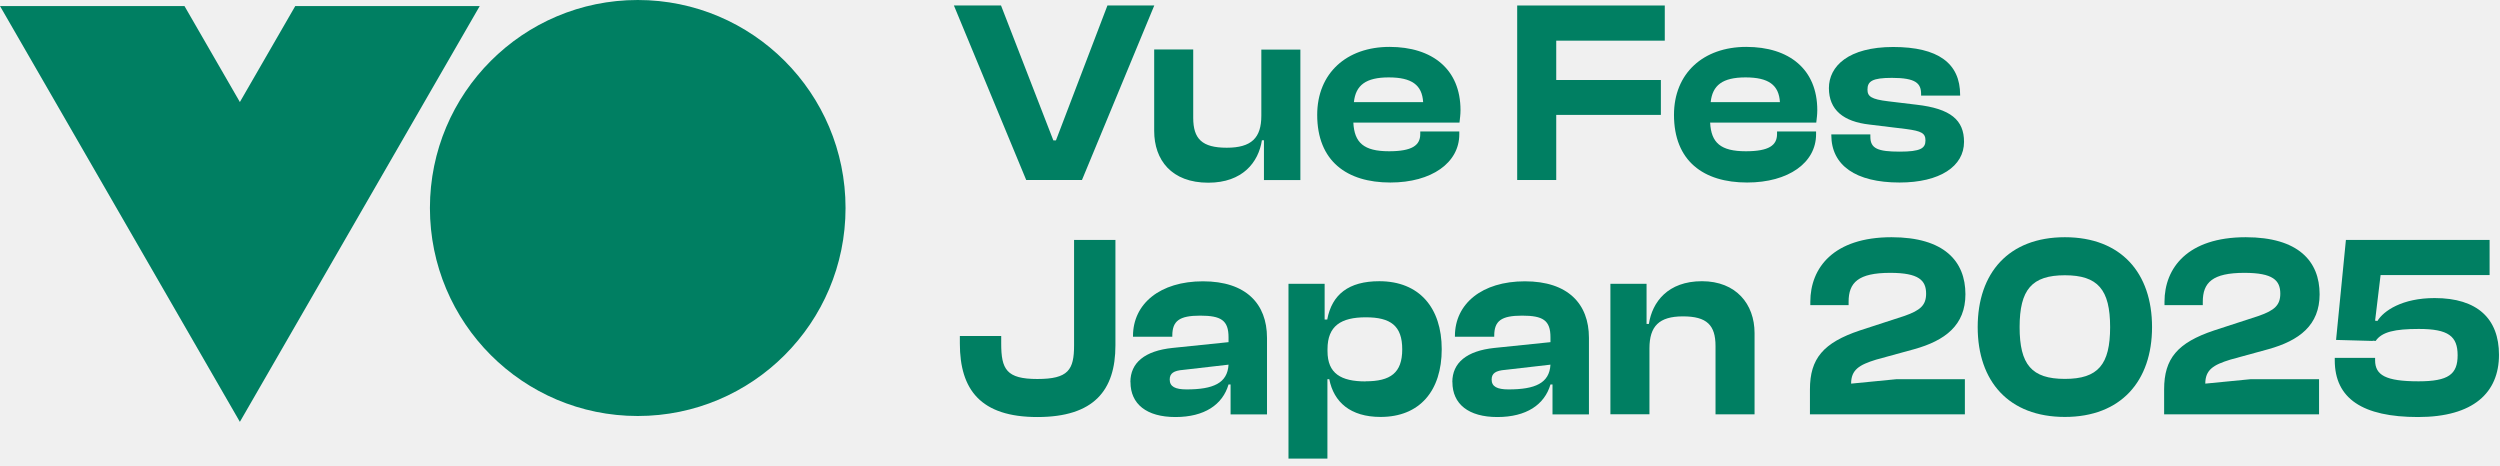
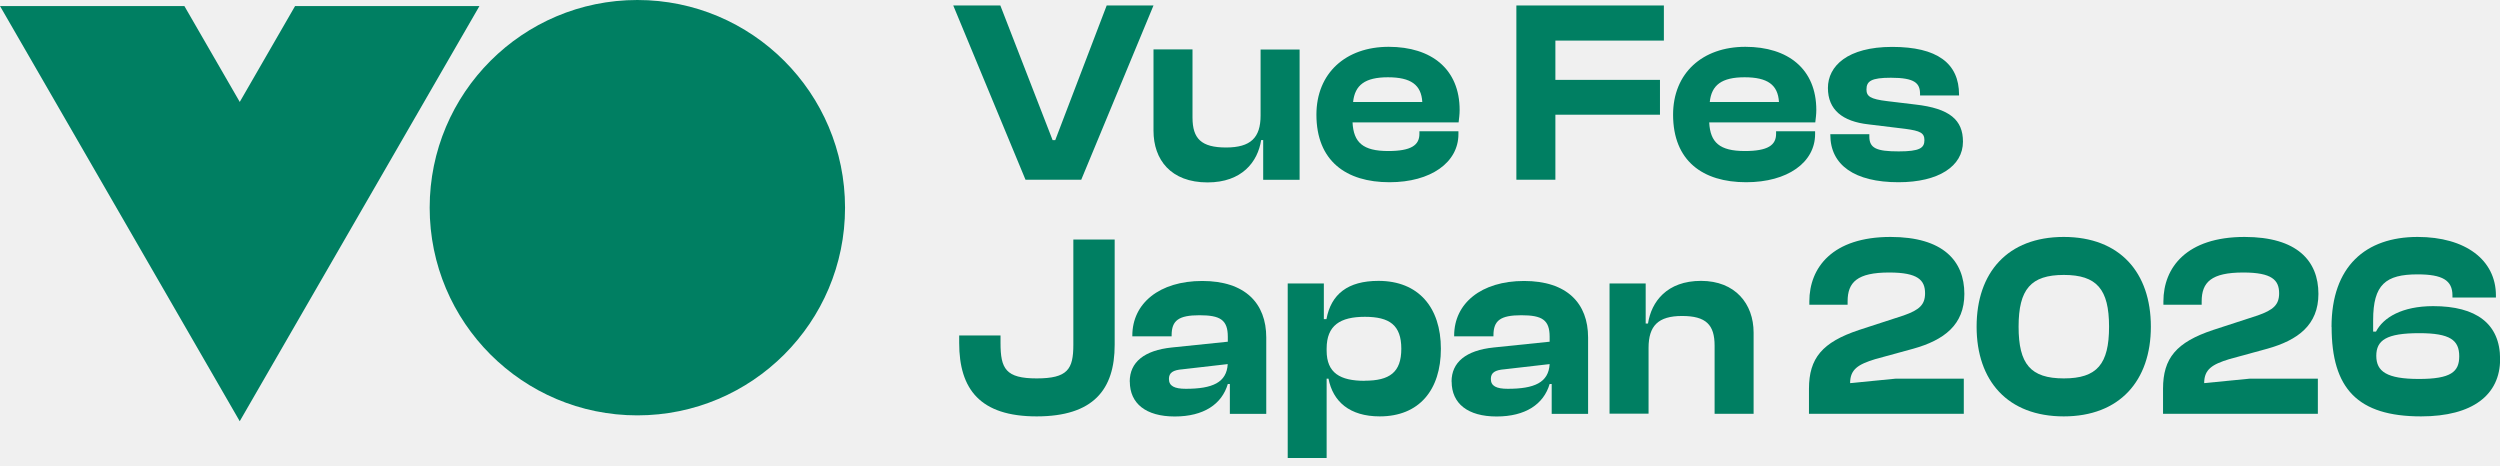
<svg xmlns="http://www.w3.org/2000/svg" width="258" height="48" viewBox="0 0 258 48" fill="none">
-   <g clip-path="url(#clip0_2080_488)">
-     <path d="M30.471 0.624H49.509L24.755 43.535L0 0.624H19.038L24.755 10.531L30.471 0.624Z" fill="#007F62" style="fill:#007F62;fill:#007F62;fill-opacity:1;" />
-     <path d="M65.814 42.931C77.658 42.931 87.26 33.321 87.26 21.466C87.26 9.61 77.658 0 65.814 0C53.97 0 44.368 9.61 44.368 21.466C44.368 33.321 53.97 42.931 65.814 42.931Z" fill="#007F62" style="fill:#007F62;fill:#007F62;fill-opacity:1;" />
-     <path d="M105.905 18.577L98.443 0.567H103.306L108.705 14.487H108.974L114.287 0.567H119.121L111.659 18.577H105.914H105.905Z" fill="#007F62" style="fill:#007F62;fill:#007F62;fill-opacity:1;" />
-     <path d="M119.112 13.498V5.108H123.14V12.154C123.14 14.334 124.051 15.245 126.602 15.245C129.154 15.245 130.17 14.228 130.17 11.943V5.118H134.199V18.586H130.439V14.477H130.228C129.883 16.733 128.243 18.855 124.694 18.855C120.905 18.855 119.112 16.513 119.112 13.508V13.498Z" fill="#007F62" style="fill:#007F62;fill:#007F62;fill-opacity:1;" />
-     <path d="M135.935 11.857C135.935 7.556 138.965 4.839 143.396 4.839C147.828 4.839 150.724 7.152 150.724 11.367C150.724 11.847 150.666 12.202 150.619 12.653H139.665C139.771 14.727 140.74 15.61 143.348 15.61C145.737 15.61 146.571 14.996 146.571 13.834V13.565H150.599V13.863C150.599 16.791 147.751 18.836 143.483 18.836C138.994 18.836 135.935 16.628 135.935 11.847V11.857ZM139.723 10.541H146.868C146.763 8.765 145.689 7.988 143.32 7.988C140.951 7.988 139.905 8.794 139.723 10.541Z" fill="#007F62" style="fill:#007F62;fill:#007F62;fill-opacity:1;" />
-     <path d="M156.574 18.577V0.567H171.805V4.196H160.603V8.257H171.402V11.857H160.603V18.577H156.574Z" fill="#007F62" style="fill:#007F62;fill:#007F62;fill-opacity:1;" />
-     <path d="M172.755 11.857C172.755 7.556 175.785 4.839 180.216 4.839C184.648 4.839 187.544 7.152 187.544 11.367C187.544 11.847 187.487 12.202 187.439 12.653H176.486C176.591 14.727 177.56 15.61 180.169 15.61C182.557 15.61 183.391 14.996 183.391 13.834V13.565H187.419V13.863C187.419 16.791 184.571 18.836 180.303 18.836C175.814 18.836 172.755 16.628 172.755 11.847V11.857ZM176.543 10.541H183.688C183.583 8.765 182.509 7.988 180.14 7.988C177.771 7.988 176.725 8.794 176.543 10.541Z" fill="#007F62" style="fill:#007F62;fill:#007F62;fill-opacity:1;" />
-     <path d="M188.992 13.949V13.873H193.021V14.113C193.021 15.322 193.769 15.649 196.051 15.649C198.2 15.649 198.708 15.303 198.708 14.497C198.708 13.748 198.305 13.527 196.723 13.316L192.934 12.855C190.249 12.557 188.743 11.348 188.743 9.092C188.743 6.836 190.757 4.849 195.38 4.849C200.003 4.849 202.286 6.519 202.286 9.793V9.869H198.257V9.706C198.257 8.602 197.72 8.036 195.246 8.036C193.232 8.036 192.723 8.381 192.723 9.245C192.723 9.946 193.097 10.244 194.872 10.455L197.749 10.801C201.346 11.204 202.688 12.413 202.688 14.641C202.688 17.165 200.195 18.836 196.032 18.836C191.496 18.836 188.992 17.06 188.992 13.94V13.949Z" fill="#007F62" style="fill:#007F62;fill:#007F62;fill-opacity:1;" />
-     <path d="M99.057 35.454V34.677H103.325V35.454C103.325 38.113 103.862 39.112 107.056 39.112C110.25 39.112 110.844 38.171 110.844 35.646V24.76H115.112V35.646C115.112 40.273 112.906 43.038 107.056 43.038C101.205 43.038 99.057 40.216 99.057 35.454Z" fill="#007F62" style="fill:#007F62;fill:#007F62;fill-opacity:1;" />
-     <path d="M116.656 39.428C116.656 37.441 118.134 36.203 121.011 35.905L126.785 35.31V34.801C126.785 33.054 126.008 32.574 123.859 32.574C121.711 32.574 120.982 33.111 120.982 34.647V34.753H116.925V34.676C116.925 31.345 119.716 29.031 124.147 29.031C128.578 29.031 130.755 31.345 130.755 34.868V42.769H126.996V39.678H126.785C126.171 41.77 124.291 43.038 121.308 43.038C118.325 43.038 116.666 41.694 116.666 39.438L116.656 39.428ZM122.459 40.187C125.202 40.187 126.679 39.543 126.785 37.633L122.114 38.17C121.145 38.247 120.714 38.516 120.714 39.169C120.714 39.898 121.279 40.187 122.459 40.187Z" fill="#007F62" style="fill:#007F62;fill:#007F62;fill-opacity:1;" />
-     <path d="M132.971 47.329V29.29H136.702V32.977H136.97C137.45 30.394 139.176 29.021 142.341 29.021C146.475 29.021 148.786 31.767 148.786 36.039C148.786 40.311 146.533 43.028 142.476 43.028C139.358 43.028 137.642 41.492 137.181 39.13H136.989V47.329H132.961H132.971ZM140.922 39.351C143.502 39.351 144.71 38.487 144.71 36.049C144.71 33.61 143.502 32.746 140.951 32.746C138.399 32.746 136.999 33.63 136.999 36.029V36.241C136.999 38.554 138.399 39.361 140.922 39.361V39.351Z" fill="#007F62" style="fill:#007F62;fill:#007F62;fill-opacity:1;" />
-     <path d="M149.88 39.428C149.88 37.441 151.357 36.203 154.234 35.905L160.008 35.31V34.801C160.008 33.054 159.231 32.574 157.083 32.574C154.934 32.574 154.205 33.111 154.205 34.647V34.753H150.148V34.676C150.148 31.345 152.939 29.031 157.37 29.031C161.801 29.031 163.979 31.345 163.979 34.868V42.769H160.219V39.678H160.008C159.394 41.77 157.514 43.038 154.531 43.038C151.548 43.038 149.889 41.694 149.889 39.438L149.88 39.428ZM155.682 40.187C158.425 40.187 159.902 39.543 160.008 37.633L155.337 38.17C154.368 38.247 153.937 38.516 153.937 39.169C153.937 39.898 154.503 40.187 155.682 40.187Z" fill="#007F62" style="fill:#007F62;fill:#007F62;fill-opacity:1;" />
-     <path d="M166.194 42.759V29.29H169.925V33.428H170.165C170.51 31.172 172.122 29.021 175.642 29.021C179.161 29.021 181.07 31.383 181.07 34.369V42.759H177.042V35.713C177.042 33.562 176.159 32.65 173.685 32.65C171.21 32.65 170.223 33.668 170.223 35.953V42.749H166.194V42.759Z" fill="#007F62" style="fill:#007F62;fill:#007F62;fill-opacity:1;" />
-     <path d="M186.786 42.759V40.177C186.786 37.009 188.158 35.367 191.946 34.1L196.569 32.593C198.181 32.027 198.775 31.489 198.775 30.308C198.775 28.935 198.027 28.158 195.073 28.158C191.774 28.158 190.776 29.156 190.776 31.143V31.489H186.825V31.143C186.825 27.649 189.213 24.481 195.207 24.481C200.636 24.481 202.832 26.958 202.832 30.366C202.832 33.563 200.741 35.147 197.538 36.039L193.615 37.115C191.87 37.652 191.035 38.161 191.035 39.591L195.735 39.131H202.775V42.759H186.796H186.786Z" fill="#007F62" style="fill:#007F62;fill:#007F62;fill-opacity:1;" />
-     <path d="M204.098 33.755C204.098 28.167 207.292 24.481 213.095 24.481C218.897 24.481 222.091 28.167 222.091 33.755C222.091 39.342 218.868 43.028 213.095 43.028C207.321 43.028 204.098 39.371 204.098 33.755ZM217.765 33.755C217.765 29.886 216.499 28.407 213.095 28.407C209.69 28.407 208.424 29.886 208.424 33.755C208.424 37.623 209.661 39.102 213.095 39.102C216.528 39.102 217.765 37.623 217.765 33.755Z" fill="#007F62" style="fill:#007F62;fill:#007F62;fill-opacity:1;" />
-     <path d="M223.338 42.759V40.177C223.338 37.009 224.709 35.367 228.498 34.1L233.121 32.593C234.732 32.027 235.327 31.489 235.327 30.308C235.327 28.935 234.578 28.158 231.624 28.158C228.325 28.158 227.328 29.156 227.328 31.143V31.489H223.376V31.143C223.376 27.649 225.764 24.481 231.759 24.481C237.187 24.481 239.384 26.958 239.384 30.366C239.384 33.563 237.293 35.147 234.089 36.039L230.166 37.115C228.421 37.652 227.586 38.161 227.586 39.591L232.286 39.131H239.326V42.759H223.347H223.338Z" fill="#007F62" style="fill:#007F62;fill:#007F62;fill-opacity:1;" />
-     <path d="M240.947 37.173V36.933H245.11V37.173C245.11 38.709 246.184 39.352 249.598 39.352C252.687 39.352 253.627 38.622 253.627 36.664C253.627 34.705 252.687 33.947 249.627 33.947C247.153 33.947 245.81 34.245 245.167 35.185L244.87 35.157V35.185L241.082 35.08L242.098 24.76H256.926V28.389H245.676L245.11 33.093L245.35 33.121C245.992 32.075 247.901 30.76 251.258 30.76C255.689 30.76 257.895 32.91 257.895 36.616C257.895 40.513 255.267 43.038 249.541 43.038C243.815 43.038 240.947 41.128 240.947 37.182V37.173Z" fill="#007F62" style="fill:#007F62;fill:#007F62;fill-opacity:1;" />
+   <g clip-path="url(#clip0_8143_533)">
+     <path d="M24.74 10.525L30.453 0.623H49.48L24.74 43.47L0 0.623H19.027L24.74 10.515V10.525Z" fill="#007F62" />
+     <path d="M65.775 42.866C77.612 42.866 87.208 33.27 87.208 21.433C87.208 9.596 77.612 0 65.775 0C53.938 0 44.342 9.596 44.342 21.433C44.342 33.27 53.938 42.866 65.775 42.866Z" fill="#007F62" />
+     <path d="M105.832 18.548L98.375 0.565H103.235L108.631 14.464H108.9L114.21 0.565H119.041L111.584 18.548H105.842H105.832Z" fill="#007F62" />
+     <path d="M119.041 13.477V5.099H123.067V12.135C123.067 14.311 123.977 15.221 126.527 15.221C129.077 15.221 130.093 14.205 130.093 11.924V5.109H134.119V18.557H130.361V14.454H130.15C129.805 16.707 128.166 18.825 124.62 18.825C120.833 18.825 119.041 16.486 119.041 13.486V13.477Z" fill="#007F62" />
+     <path d="M135.854 11.838C135.854 7.544 138.882 4.831 143.311 4.831C147.739 4.831 150.634 7.141 150.634 11.349C150.634 11.828 150.577 12.183 150.529 12.634H139.582C139.688 14.704 140.656 15.586 143.263 15.586C145.65 15.586 146.484 14.972 146.484 13.813V13.544H150.51V13.841C150.51 16.765 147.663 18.806 143.397 18.806C138.911 18.806 135.854 16.602 135.854 11.828V11.838ZM139.64 10.525H146.781C146.675 8.751 145.602 7.975 143.234 7.975C140.867 7.975 139.822 8.78 139.64 10.525Z" fill="#007F62" />
+     <path d="M156.49 18.548V0.565H171.712V4.189H160.516V8.243H171.309V11.838H160.516V18.548H156.49Z" fill="#007F62" />
+     <path d="M172.662 11.838C172.662 7.544 175.691 4.831 180.12 4.831C184.548 4.831 187.443 7.141 187.443 11.349C187.443 11.828 187.385 12.183 187.337 12.634H176.391C176.496 14.704 177.464 15.586 180.072 15.586C182.458 15.586 183.292 14.972 183.292 13.813V13.544H187.318V13.841C187.318 16.765 184.471 18.806 180.206 18.806C175.72 18.806 172.662 16.602 172.662 11.828V11.838ZM176.448 10.525H183.589C183.484 8.751 182.41 7.975 180.043 7.975C177.675 7.975 176.63 8.78 176.448 10.525Z" fill="#007F62" />
+     <path d="M188.89 13.927V13.851H192.916V14.09C192.916 15.298 193.663 15.624 195.945 15.624C198.092 15.624 198.6 15.279 198.6 14.474C198.6 13.726 198.197 13.505 196.616 13.295L192.829 12.835C190.146 12.537 188.641 11.33 188.641 9.077C188.641 6.825 190.654 4.84 195.274 4.84C199.894 4.84 202.175 6.508 202.175 9.777V9.853H198.149V9.691C198.149 8.588 197.613 8.023 195.14 8.023C193.127 8.023 192.619 8.368 192.619 9.23C192.619 9.93 192.992 10.227 194.766 10.438L197.641 10.783C201.236 11.186 202.578 12.394 202.578 14.617C202.578 17.138 200.086 18.806 195.926 18.806C191.392 18.806 188.89 17.033 188.89 13.918V13.927Z" fill="#007F62" />
+     <path d="M98.988 35.399V34.622H103.254V35.399C103.254 38.054 103.791 39.051 106.982 39.051C110.174 39.051 110.769 38.111 110.769 35.59V24.721H115.034V35.59C115.034 40.211 112.83 42.971 106.982 42.971C101.135 42.971 98.988 40.153 98.988 35.399Z" fill="#007F62" />
+     <path d="M116.588 39.377C116.588 37.392 118.064 36.156 120.94 35.859L126.71 35.264V34.756C126.71 33.012 125.934 32.533 123.787 32.533C121.639 32.533 120.911 33.069 120.911 34.603V34.709H116.856V34.632C116.856 31.306 119.646 28.996 124.074 28.996C128.503 28.996 130.678 31.306 130.678 34.824V42.712H126.921V39.626H126.71C126.097 41.715 124.218 42.981 121.237 42.981C118.256 42.981 116.597 41.639 116.597 39.386L116.588 39.377ZM122.377 40.124C125.119 40.124 126.595 39.482 126.7 37.575L122.032 38.111C121.064 38.188 120.633 38.456 120.633 39.108C120.633 39.837 121.198 40.124 122.377 40.124Z" fill="#007F62" />
+     <path d="M132.892 47.265V29.254H136.621V32.935H136.889C137.369 30.357 139.094 28.986 142.257 28.986C146.389 28.986 148.699 31.727 148.699 35.993C148.699 40.258 146.446 42.971 142.392 42.971C139.276 42.971 137.56 41.437 137.1 39.079H136.909V47.265H132.883H132.892ZM140.829 39.29C143.408 39.29 144.615 38.427 144.615 35.993C144.615 33.558 143.408 32.695 140.858 32.695C138.308 32.695 136.909 33.577 136.909 35.974V36.184C136.909 38.495 138.308 39.3 140.829 39.3V39.29Z" fill="#007F62" />
+     <path d="M149.801 39.377C149.801 37.392 151.277 36.156 154.153 35.859L159.923 35.264V34.756C159.923 33.012 159.147 32.533 156.999 32.533C154.852 32.533 154.124 33.069 154.124 34.603V34.709H150.069V34.632C150.069 31.306 152.859 28.996 157.287 28.996C161.715 28.996 163.891 31.306 163.891 34.824V42.712H160.134V39.626H159.923C159.309 41.715 157.431 42.981 154.45 42.981C151.469 42.981 149.81 41.639 149.81 39.386L149.801 39.377ZM155.6 40.124C158.341 40.124 159.817 39.482 159.923 37.575L155.255 38.111C154.287 38.188 153.855 38.456 153.855 39.108C153.855 39.837 154.421 40.124 155.6 40.124Z" fill="#007F62" />
+     <path d="M166.105 42.703V29.254H169.834V33.386H170.074C170.419 31.133 172.029 28.986 175.547 28.986C179.065 28.986 180.972 31.344 180.972 34.325V42.703H176.947V35.667C176.947 33.52 176.065 32.609 173.592 32.609C171.119 32.609 170.131 33.625 170.131 35.907V42.693H166.105V42.703Z" fill="#007F62" />
+     <path d="M186.686 42.703V40.124C186.686 36.961 188.056 35.322 191.842 34.057L196.463 32.552C198.073 31.986 198.667 31.45 198.667 30.27C198.667 28.9 197.92 28.123 194.967 28.123C191.67 28.123 190.673 29.12 190.673 31.104V31.45H186.724V31.104C186.724 27.615 189.111 24.452 195.102 24.452C200.527 24.452 202.722 26.925 202.722 30.328C202.722 33.52 200.632 35.102 197.431 35.993L193.51 37.066C191.766 37.603 190.932 38.111 190.932 39.539L195.629 39.079H202.664V42.703H186.695H186.686Z" fill="#007F62" />
+     <path d="M203.986 33.712C203.986 28.133 207.178 24.452 212.977 24.452C218.777 24.452 221.969 28.133 221.969 33.712C221.969 39.29 218.748 42.971 212.977 42.971C207.207 42.971 203.986 39.319 203.986 33.712ZM217.655 33.712C217.655 29.849 216.39 28.373 212.987 28.373C209.584 28.373 208.319 29.849 208.319 33.712C208.319 37.575 209.555 39.051 212.987 39.051C216.419 39.051 217.655 37.575 217.655 33.712Z" fill="#007F62" />
+     <path d="M223.225 42.703V40.124C223.225 36.961 224.595 35.322 228.382 34.057L233.002 32.552C234.612 31.986 235.206 31.45 235.206 30.27C235.206 28.9 234.459 28.123 231.506 28.123C228.209 28.123 227.212 29.12 227.212 31.104V31.45H223.263V31.104C223.263 27.615 225.65 24.452 231.641 24.452C237.066 24.452 239.261 26.925 239.261 30.328C239.261 33.52 237.171 35.102 233.97 35.993L230.049 37.066C228.305 37.603 227.471 38.111 227.471 39.539L232.168 39.079H239.203V42.703H223.234H223.225Z" fill="#007F62" />
+     <path d="M240.613 33.74C240.613 27.491 244.131 24.452 249.499 24.452C254.407 24.452 257.579 26.81 257.579 30.491V30.702H253.093V30.491C253.093 28.938 252.077 28.315 249.499 28.315C246.202 28.315 244.908 29.36 244.908 33.041V34.22H245.205C245.952 32.772 247.889 31.593 251.109 31.593C255.538 31.593 258.011 33.395 258.011 37.066C258.011 40.738 255.193 42.971 249.854 42.971C243.307 42.971 240.623 40.096 240.623 33.74H240.613ZM253.793 36.769C253.793 35.102 252.854 34.383 249.662 34.383C246.278 34.383 245.233 35.111 245.233 36.721C245.233 38.332 246.307 39.108 249.633 39.108C252.959 39.108 253.793 38.361 253.793 36.769Z" fill="#007F62" />
  </g>
  <defs>
-     <clipPath id="clip0_2080_488">
-       <rect width="258" height="48" fill="white" style="fill:white;fill-opacity:1;" />
+     <clipPath id="clip0_8143_533">
+       <rect width="258" height="47.266" fill="white" />
    </clipPath>
  </defs>
</svg>
